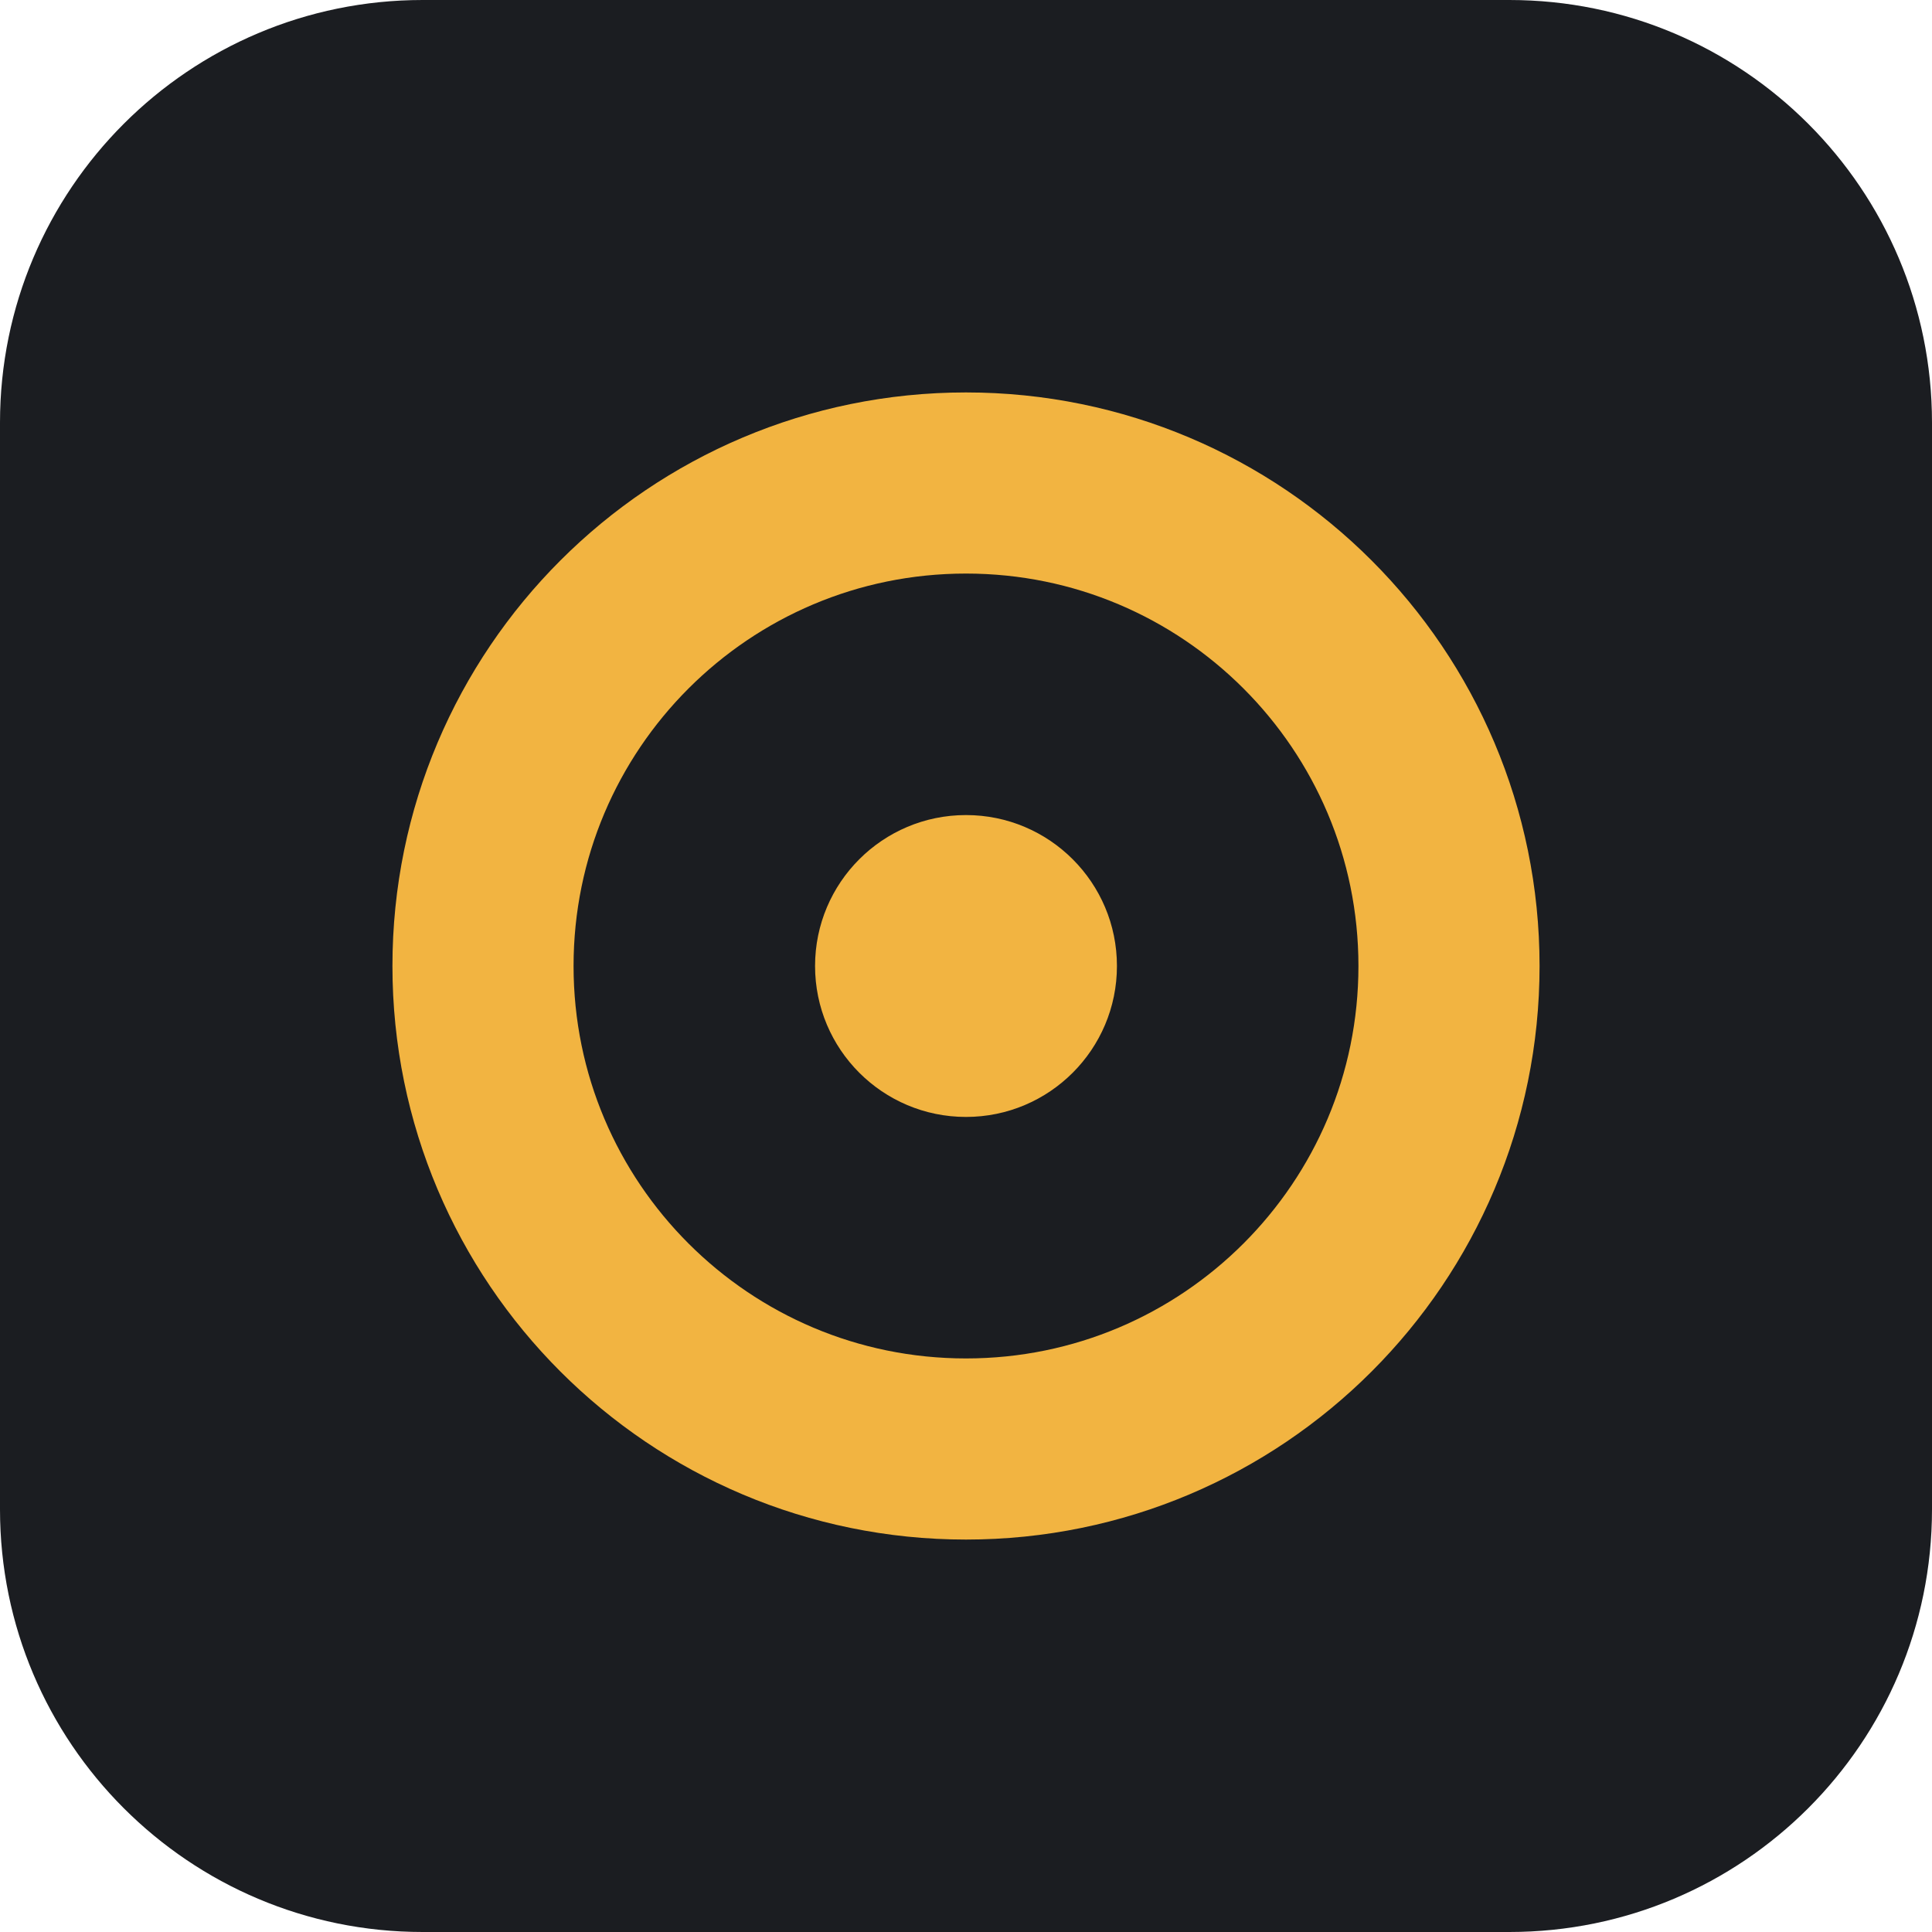
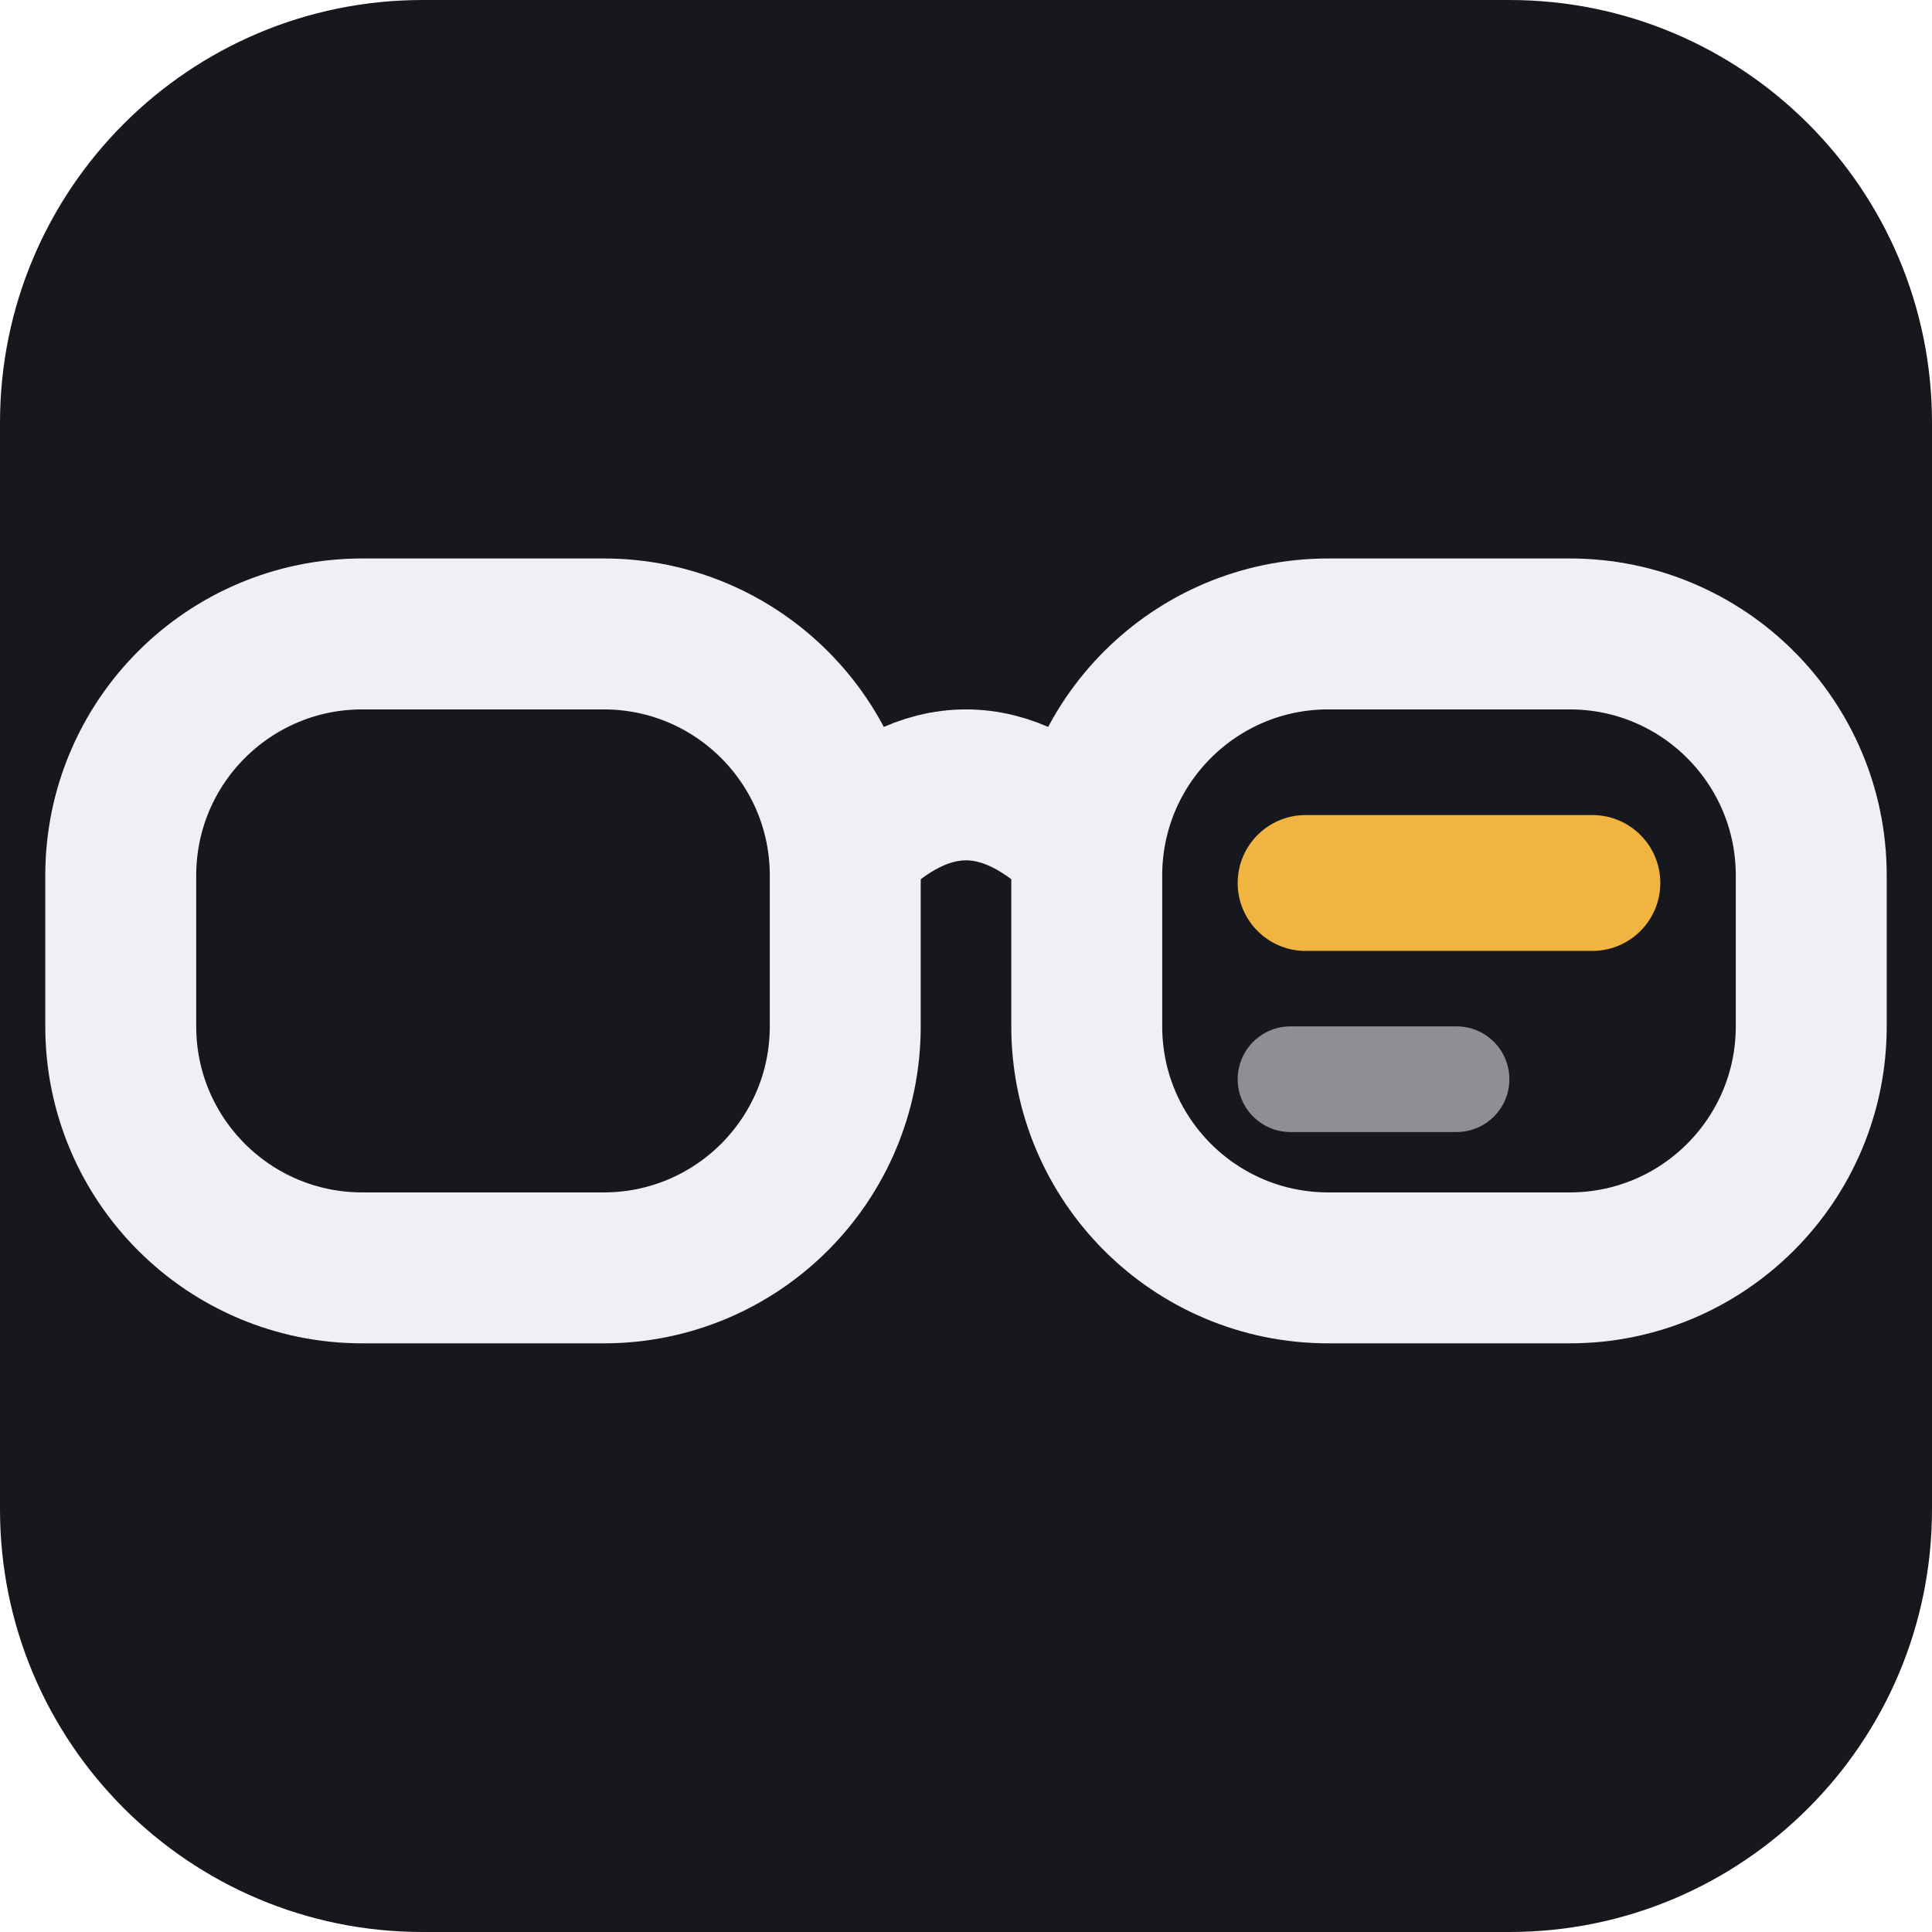
- <svg xmlns="http://www.w3.org/2000/svg" viewBox="0 0 32 32">
-   <rect width="32" height="32" rx="7" fill="#1b1d21" />
-   <circle cx="16" cy="16" r="8" fill="none" stroke="#f2b441" stroke-width="3" />
-   <circle cx="16" cy="16" r="2.5" fill="#f2b441" />
+ <svg xmlns="http://www.w3.org/2000/svg" viewBox="0 0 64 64">
+   <rect width="64" height="64" rx="14" fill="#16181d" />
+   <g fill="none" stroke="#eef0f4" stroke-width="5" stroke-linecap="round">
+     <rect x="4" y="21" width="24" height="21" rx="8" />
+     <rect x="36" y="21" width="24" height="21" rx="8" />
+     <path d="M28 28q4-4 8 0" />
+   </g>
+   <rect x="41" y="27" width="14" height="4.5" rx="2.25" fill="#f2b441" />
+   <rect x="41" y="34" width="9" height="3.5" rx="1.75" fill="#eef0f4" opacity=".55" />
</svg>
